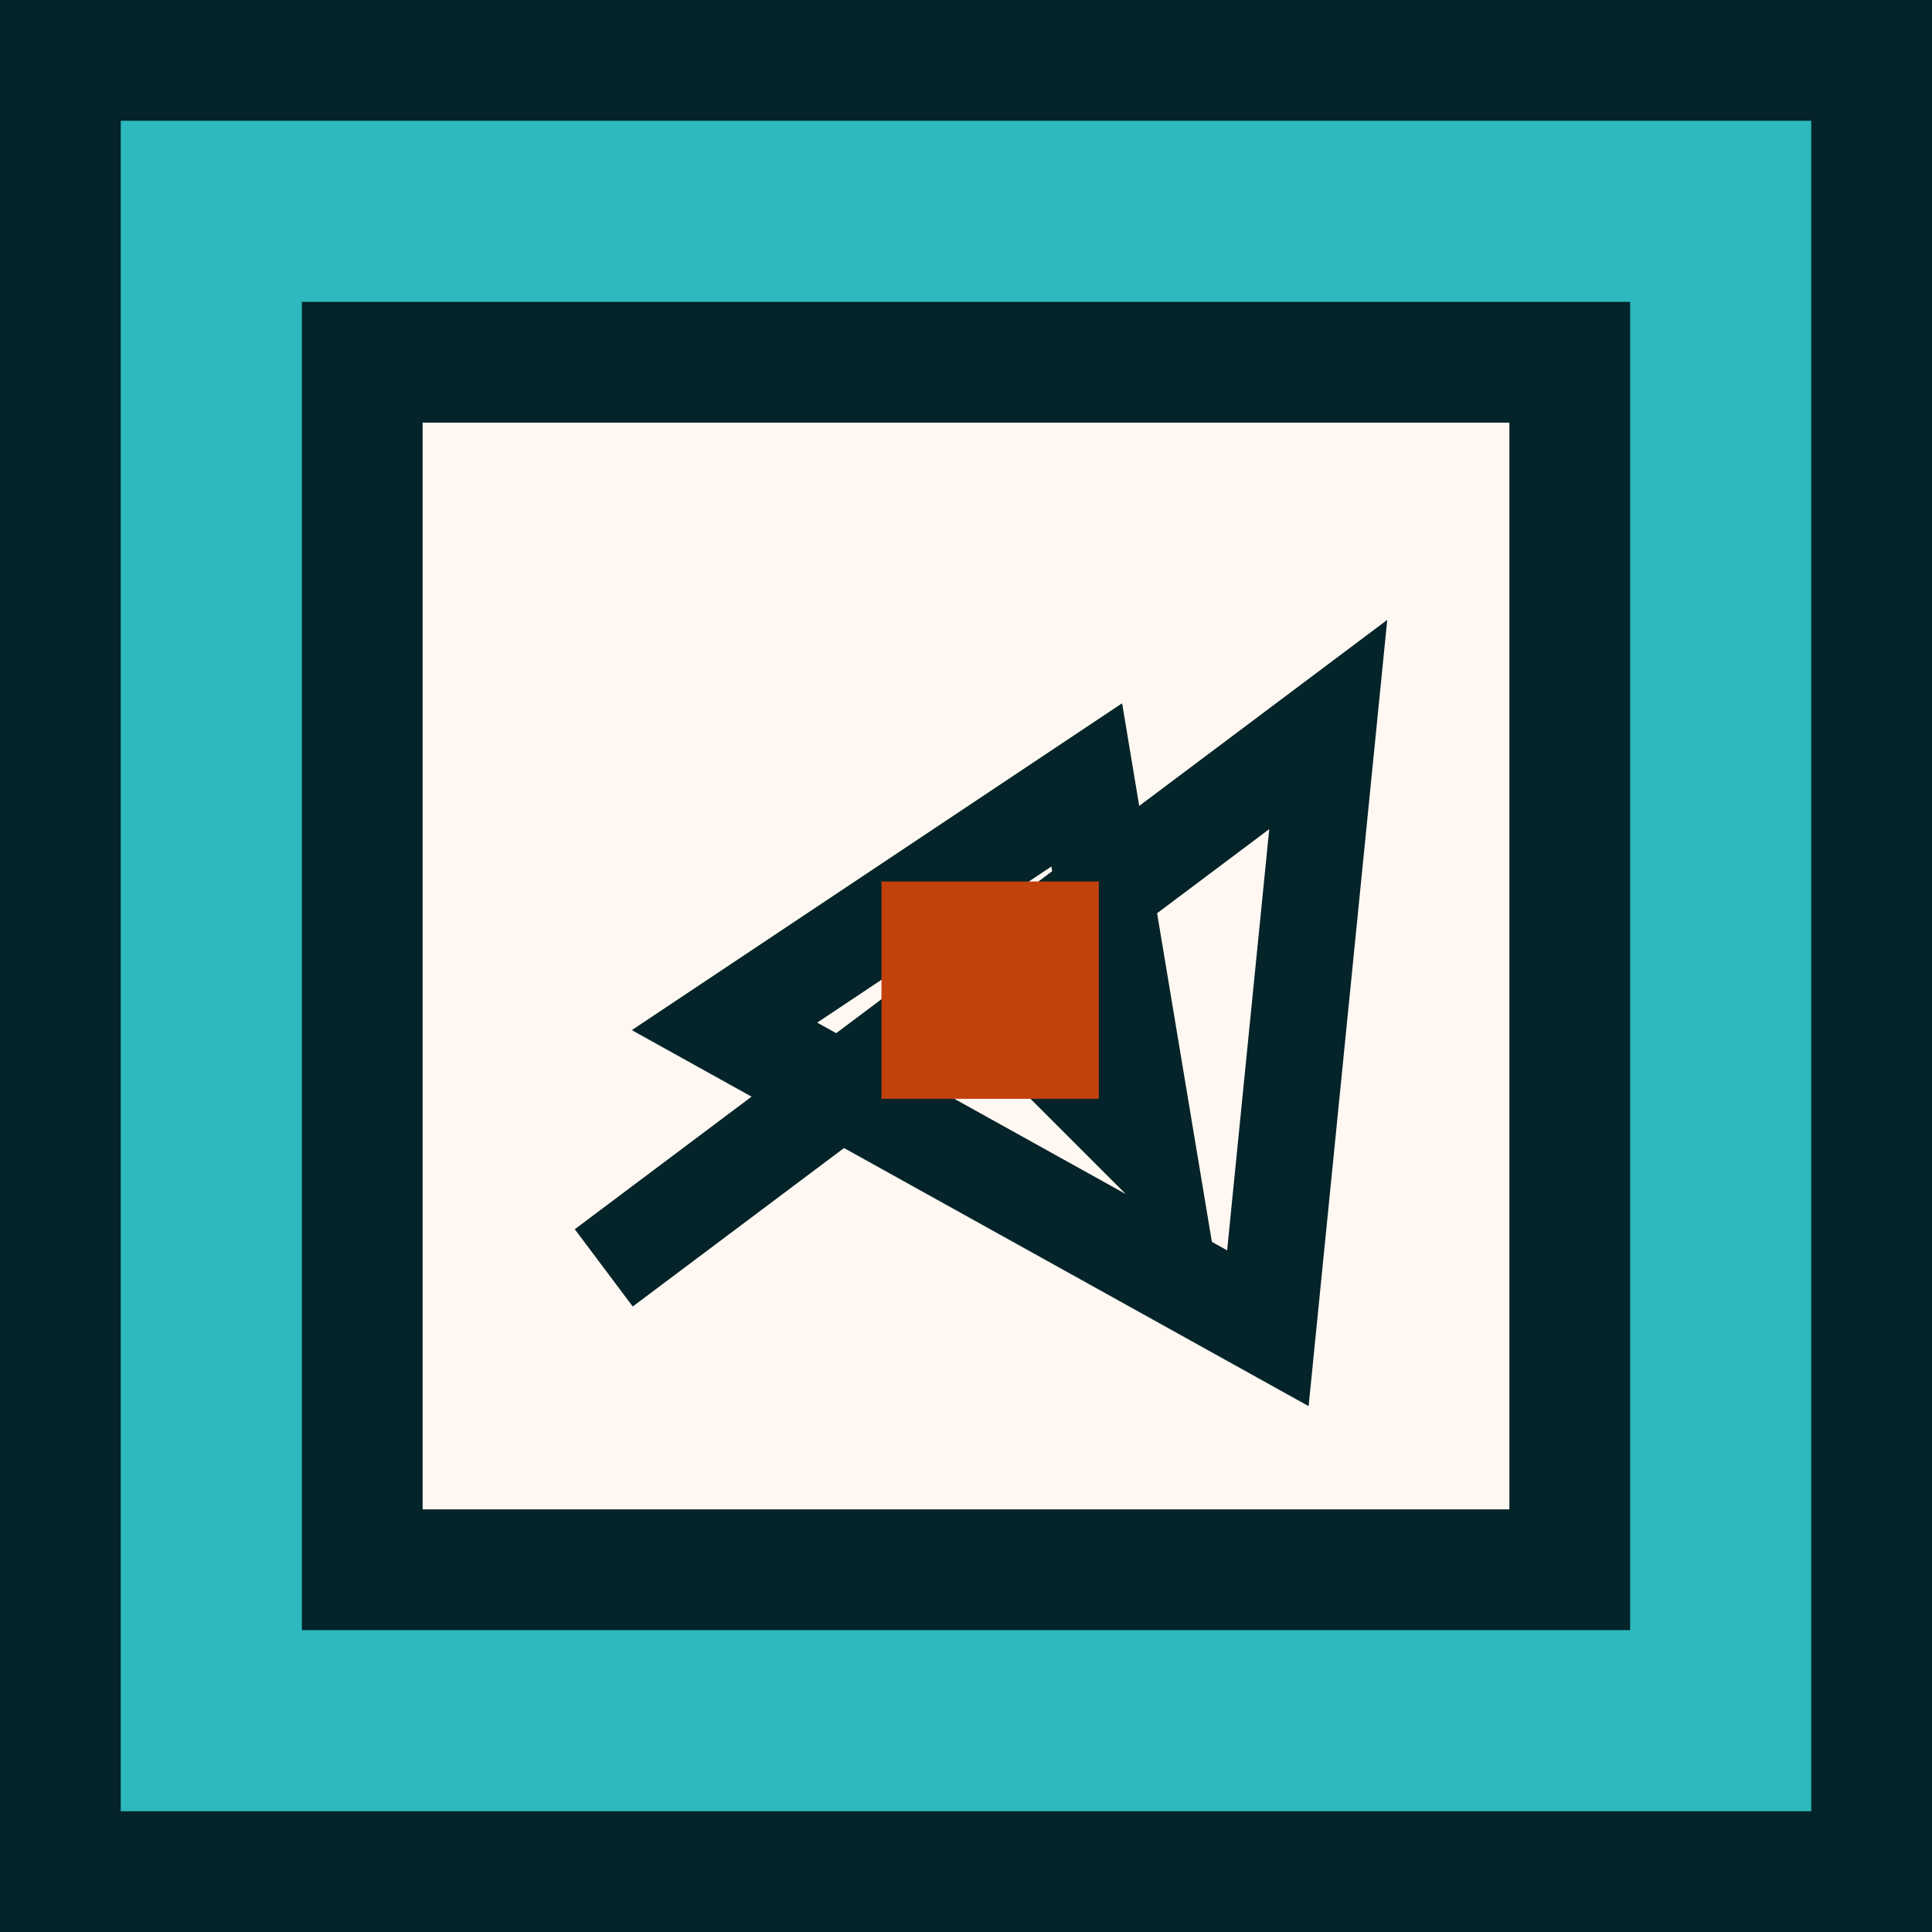
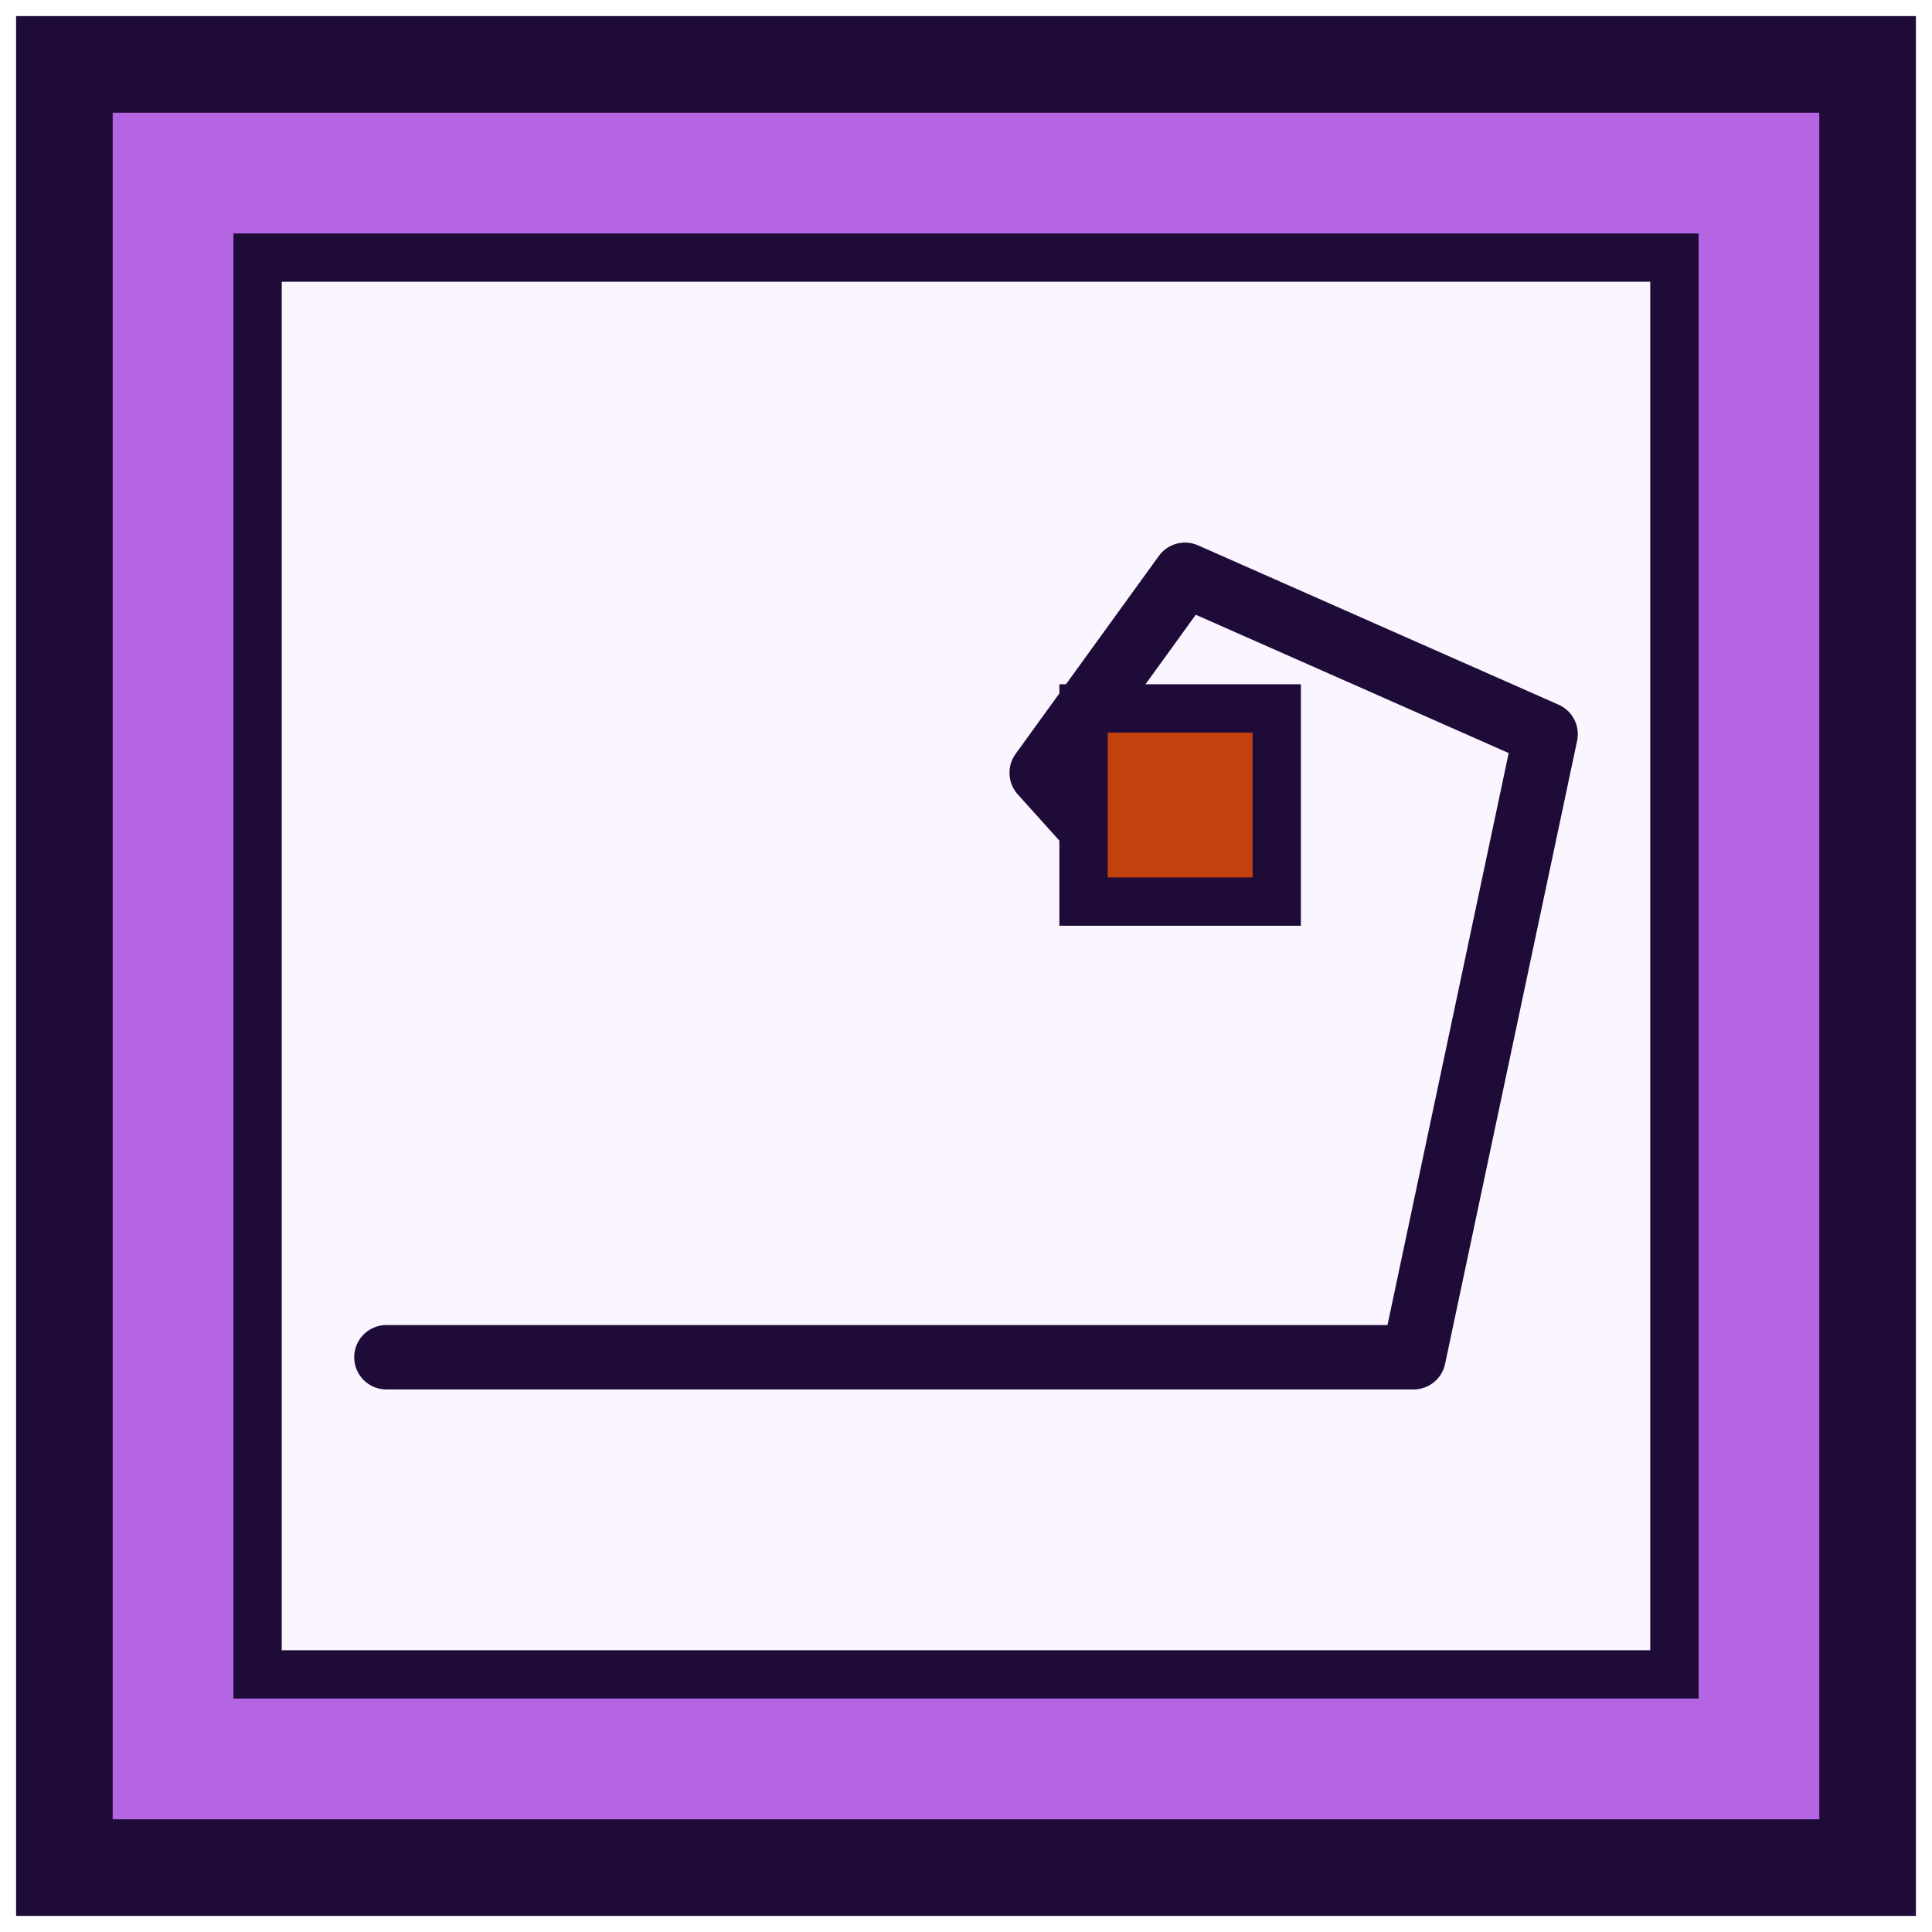
- <svg xmlns="http://www.w3.org/2000/svg" viewBox="0 0 32 32">
-   <rect x="1" y="1" width="30" height="30" fill="#2DB9BD" stroke="#04242A" stroke-width="2" />
-   <rect x="6" y="6" width="20" height="20" fill="#FFF8F2" stroke="#04242A" stroke-width="2" />
-   <polyline points="10,21 22,12 21,22 12,17 18,13 19,19 16,16" fill="none" stroke="#04242A" stroke-width="1.6" />
-   <rect x="14.6" y="14.6" width="3.6" height="3.6" fill="#C2410C" />
+ <svg xmlns="http://www.w3.org/2000/svg" viewBox="0 0 120 120">
+   <rect x="4" y="4" width="112" height="112" fill="#B665E2" stroke="#1E0B38" stroke-width="6" />
+   <rect x="16" y="16" width="88" height="88" fill="#FAF5FF" stroke="#1E0B38" stroke-width="3" />
+   <polyline pathLength="100" points="24.0,84.3 87.8,84.3 96.0,45.6 73.6,35.7 64.7,48.0 71.0,55.0 76.0,52.1 74.9,48.6 72.7,48.8 72.5,50.2 73.4,50.5 73.6,50.0 73.4,49.8" fill="none" stroke="#1E0B38" stroke-width="4" stroke-linejoin="round" stroke-linecap="round" />
+   <rect x="67.3" y="44.0" width="12" height="12" fill="#C2410C" stroke="#1E0B38" stroke-width="3" />
</svg>
